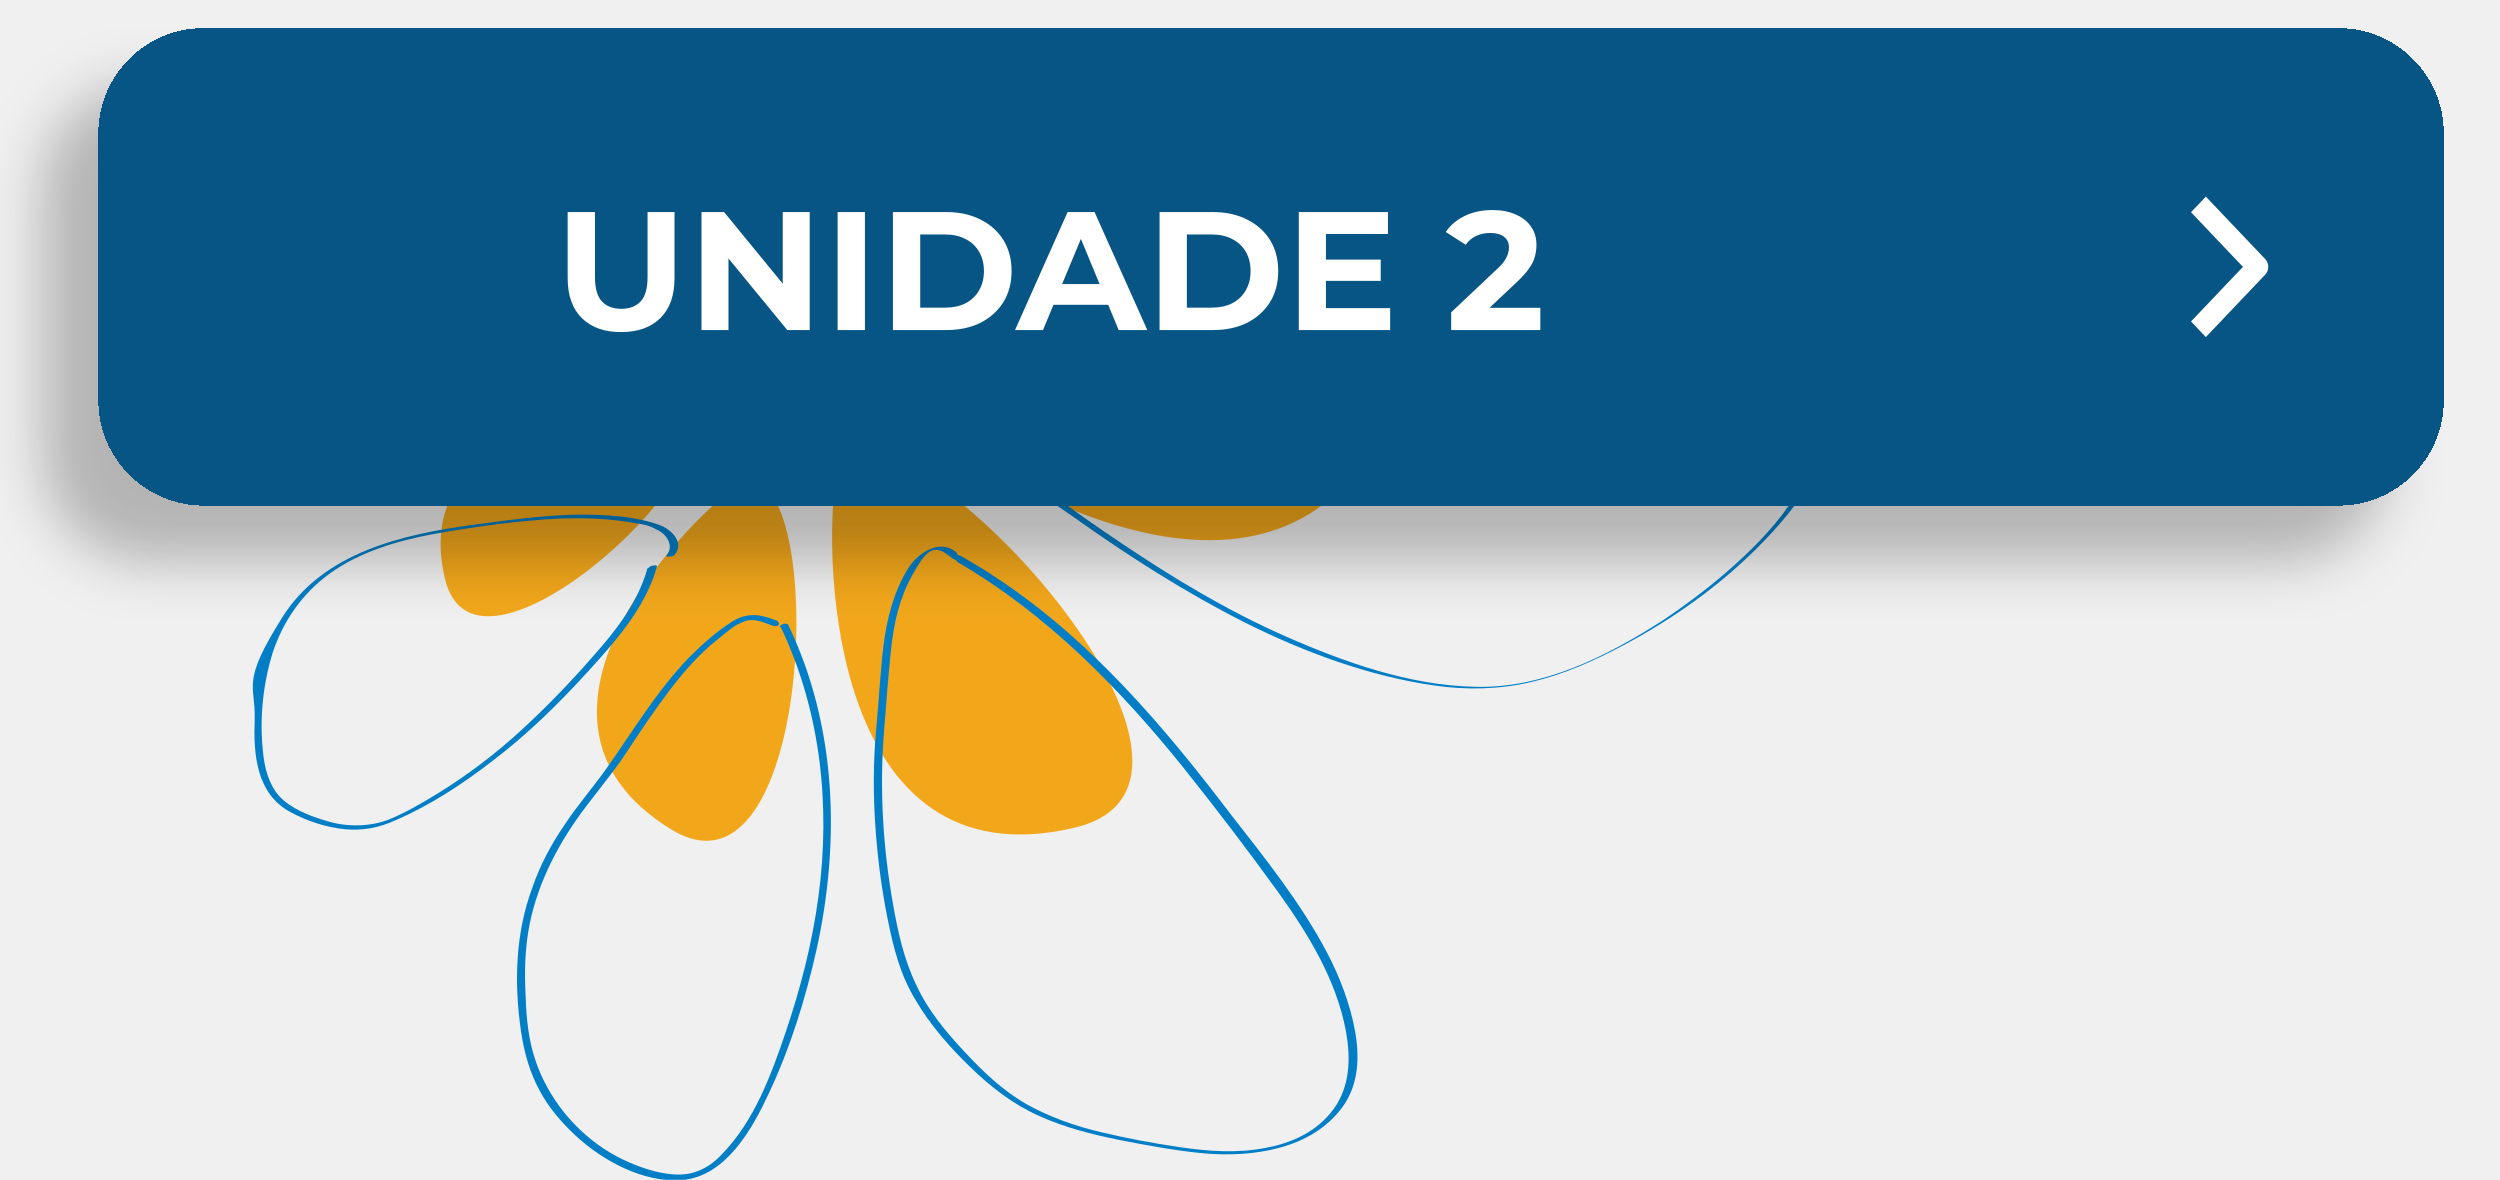
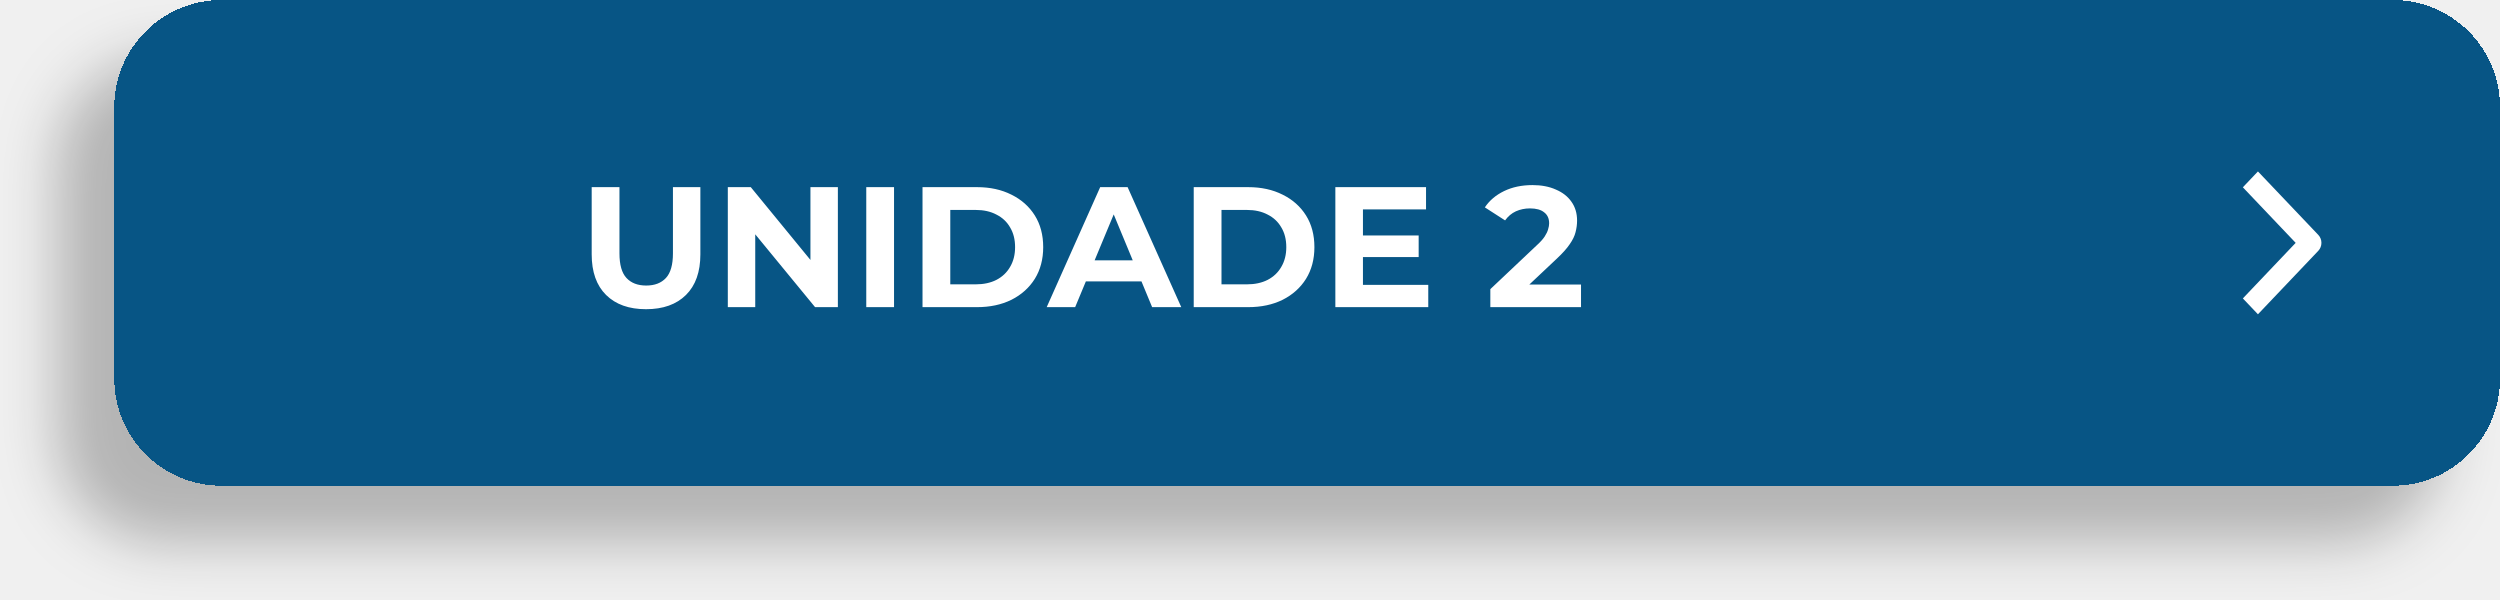
- <svg xmlns="http://www.w3.org/2000/svg" width="356" height="168" viewBox="0 0 356 168" fill="none">
-   <g id="Frame 1670" clip-path="url(#clip0_2521_2518)">
-     <g id="Group 1525">
-       <g id="Group 1371">
-         <g id="Group 1526">
-           <g id="FLOR">
-             <path id="Vector" fill-rule="evenodd" clip-rule="evenodd" d="M128.146 57.657C110.511 41.289 211.546 23.362 198.686 57.17C183.681 96.337 137.987 66.718 128.146 57.657Z" fill="#F2A71B" />
-             <path id="Vector_2" fill-rule="evenodd" clip-rule="evenodd" d="M118.988 68.568C122.106 48.4 182.902 110.853 152.991 117.868C118.306 126.052 117.234 79.772 118.988 68.568Z" fill="#F2A71B" />
-             <path id="Vector_3" fill-rule="evenodd" clip-rule="evenodd" d="M104.47 69.544C118.013 59.606 117.038 131.412 95.506 118.064C70.564 102.67 96.871 75.097 104.47 69.544Z" fill="#F2A71B" />
-             <path id="Vector_4" fill-rule="evenodd" clip-rule="evenodd" d="M95.313 60.386C108.369 62.432 67.935 101.793 63.356 82.405C58.095 59.996 88.006 59.314 95.313 60.386Z" fill="#F2A71B" />
-             <path id="Vector_5" fill-rule="evenodd" clip-rule="evenodd" d="M95.604 49.669C102.034 56.782 61.211 60.387 67.447 47.428C74.754 32.327 91.999 45.772 95.604 49.669Z" fill="#F2A71B" />
-             <path id="Vector_6" d="M144.418 57.656C159.422 46.16 178.226 41.483 196.737 39.827C206.383 38.95 216.321 38.463 226.064 39.34C234.735 40.119 243.601 42.457 250.421 48.108C253.637 50.739 256.56 54.149 257.924 58.144C259.288 62.43 257.924 66.815 255.683 70.517C253.442 74.219 250.324 77.435 247.109 80.358C243.894 83.281 240.386 85.911 236.781 88.347C228.889 93.413 219.731 98.09 209.988 97.798C200.732 97.603 191.379 94.29 183 90.588C174.816 86.983 167.216 82.404 159.811 77.435C156.207 74.999 152.602 72.563 149.289 69.933C146.171 67.399 143.346 63.989 144.71 59.702C145.392 57.656 146.756 56 148.315 54.539C149.874 53.077 147.535 54.441 147.243 54.539C144.223 57.169 141.982 61.261 143.833 65.256C145.587 68.958 149.679 71.394 152.894 73.635C160.688 79.188 168.775 84.352 177.251 88.639C185.63 92.829 194.789 96.239 204.142 97.603C208.819 98.285 213.495 98.187 218.075 97.115C222.654 96.044 227.038 94.095 231.228 91.854C239.12 87.665 246.427 82.306 252.468 75.681C255.488 72.368 258.411 68.569 259.385 64.087C260.359 59.605 258.606 55.318 255.878 51.811C243.796 36.417 220.998 37.683 203.558 38.657C184.559 39.729 165.17 43.334 148.802 53.662C146.951 54.831 145.197 56.097 143.443 57.462C141.69 58.825 144.223 57.462 144.515 57.462L144.418 57.656Z" fill="#027EC7" />
-             <path id="Vector_7" d="M136.233 79.968C148.996 87.372 159.421 97.992 168.58 109.392C173.159 115.14 177.641 120.986 181.928 126.929C186.214 132.872 190.307 139.497 191.671 146.902C192.353 150.702 192.255 154.697 189.917 157.912C187.578 161.127 183.974 162.783 180.174 163.465C176.179 164.245 172.087 163.952 168.092 163.368C164.098 162.783 160.493 162.101 156.791 161.224C153.088 160.347 149.483 159.081 146.171 157.23C142.761 155.281 139.935 152.553 137.305 149.728C134.674 146.902 132.141 143.882 130.484 140.277C128.731 136.672 127.854 132.677 127.172 128.78C125.71 120.596 125.223 112.217 125.905 103.935C126.198 100.136 126.49 96.336 126.88 92.536C127.269 88.834 128.049 85.229 129.9 81.916C131.751 78.604 132.823 77.337 135.064 79.091C137.305 80.845 136.428 78.896 136.135 78.604C133.7 76.655 130.679 78.799 129.315 80.942C127.269 84.255 126.295 88.054 125.808 91.952C125.321 96.044 125.126 100.136 124.736 104.228C124.346 108.612 124.346 113.094 124.639 117.478C124.931 121.96 125.516 126.442 126.392 130.826C127.269 135.211 128.244 138.913 130.387 142.42C132.433 145.928 135.259 149.143 138.181 151.969C141.104 154.794 144.222 157.23 147.924 158.886C151.529 160.542 155.427 161.517 159.226 162.296C163.221 163.076 167.313 163.855 171.502 164.245C178.42 164.829 186.799 163.66 191.183 157.619C193.522 154.404 193.619 150.41 192.937 146.707C192.255 143.005 190.794 139.108 188.942 135.6C185.24 128.585 180.174 122.252 175.302 116.017C165.754 103.448 155.329 91.172 142.079 82.403C140.52 81.332 138.863 80.357 137.207 79.383C135.551 78.409 135.843 79.675 136.33 79.968L136.233 79.968Z" fill="#027EC7" />
-             <path id="Vector_8" d="M111.193 89.322C116.844 101.208 118.305 114.653 116.552 127.612C115.675 134.237 114.018 140.667 111.875 147C109.829 153.041 107.393 159.666 102.814 164.343C101.839 165.414 100.67 166.291 99.306 166.779C97.358 167.558 95.214 167.266 93.168 166.779C90.635 166.097 88.199 165.025 85.959 163.563C81.574 160.64 78.067 156.256 76.313 151.19C75.241 148.169 74.949 144.954 74.851 141.836C74.657 138.329 74.754 134.919 75.436 131.509C76.703 125.371 79.723 119.72 83.523 114.751C87.323 109.782 87.615 109.587 89.466 106.762C91.317 103.936 93.363 100.916 95.507 98.09C97.455 95.557 99.599 93.121 102.034 91.173C104.47 89.224 104.47 89.127 105.834 88.542C107.198 87.958 108.562 88.542 109.829 89.029C111.095 89.516 111.193 88.542 110.511 88.347C108.27 87.47 106.516 87.178 104.373 88.445C102.034 89.906 99.988 91.757 98.04 93.706C93.461 98.48 90.05 104.228 86.251 109.587C84.302 112.315 82.159 114.751 80.308 117.576C78.456 120.304 76.897 123.227 75.826 126.345C73.39 132.873 73.195 139.888 74.169 146.708C75.144 153.528 77.677 157.718 81.964 161.712C85.861 165.317 91.609 168.435 97.066 168.045C103.398 167.558 107.198 160.64 109.536 155.574C112.557 149.144 114.7 142.226 116.259 135.309C119.669 119.915 119.182 103.449 112.265 89.029C112.07 88.542 110.9 88.932 111.095 89.322L111.193 89.322Z" fill="#027EC7" />
-             <path id="Vector_9" d="M92.195 80.942C90.831 85.814 87.713 89.808 84.4 93.511C81.185 97.213 77.775 100.72 74.17 104.033C70.565 107.346 66.57 110.366 62.478 112.899C60.237 114.263 57.802 115.725 55.366 116.699C52.93 117.673 49.52 117.868 46.5 116.894C44.162 116.212 41.531 115.237 39.777 113.386C38.218 111.633 37.634 109.197 37.439 106.956C36.952 102.279 37.439 97.505 38.803 93.023C40.264 88.542 42.992 84.547 46.89 81.722C51.176 78.604 56.438 77.045 61.602 76.071C67.642 74.999 73.78 74.122 79.918 73.83C83.036 73.732 86.251 73.83 89.369 74.317C92.487 74.804 92.292 74.804 93.656 75.486C95.02 76.168 95.994 77.727 94.923 79.091C94.63 79.383 95.799 79.286 95.994 79.091C97.553 77.337 95.702 75.486 94.046 74.804C91.415 73.83 88.297 73.44 85.472 73.343C79.431 73.05 73.488 73.927 67.545 74.707C57.412 76.071 46.013 78.604 40.167 87.957C34.321 97.31 36.367 97.31 36.27 102.377C36.075 107.346 36.465 112.997 41.336 115.627C43.674 116.894 46.305 117.771 48.936 118.063C51.566 118.355 54.002 117.868 56.34 116.796C61.309 114.653 65.888 111.633 70.175 108.32C75.047 104.618 79.431 100.331 83.523 95.849C87.615 91.367 91.902 86.593 93.558 80.65C93.558 80.358 92.487 80.552 92.389 80.845L92.195 80.942Z" fill="#027EC7" />
-             <path id="Vector_10" d="M85.083 63.211C78.263 65.744 71.053 66.816 63.843 66.426C58.192 66.134 48.839 65.159 47.475 58.144C46.89 54.832 48.546 51.617 50.885 49.376C52.054 48.304 53.32 47.33 54.587 46.55C55.853 45.771 57.705 44.504 59.361 44.017C62.771 42.945 67.058 44.017 70.468 44.991C73.586 45.966 76.509 47.33 79.334 48.889C82.16 50.447 85.667 52.883 88.59 55.124C89.954 56.196 91.318 57.462 90.831 59.313C90.246 61.457 88.2 62.431 86.447 63.211C85.765 63.503 86.447 63.795 86.836 63.6C89.175 62.529 93.072 60.483 91.903 57.17C91.318 55.611 89.564 54.637 88.298 53.663C87.031 52.688 85.083 51.422 83.524 50.35C77.386 46.453 70.371 43.043 62.966 42.945C59.264 42.945 56.243 44.602 53.223 46.648C50.398 48.596 47.669 51.032 46.695 54.345C45.721 57.56 46.695 60.775 49.228 62.918C51.761 65.062 55.853 66.036 59.361 66.523C68.227 67.692 77.288 66.621 85.57 63.503C86.349 63.211 85.57 62.918 85.18 63.113L85.083 63.211Z" fill="#027EC7" />
-           </g>
-         </g>
-         <g id="Frame 853" filter="url(#filter0_d_2521_2518)">
-           <rect x="14" y="4" width="334" height="68" rx="15" fill="#075585" shape-rendering="crispEdges" />
-           <path id="Unidade 2" d="M88.444 47.288C86.06 47.288 84.196 46.624 82.852 45.296C81.508 43.968 80.836 42.072 80.836 39.608V30.2H84.724V39.464C84.724 41.064 85.052 42.216 85.708 42.92C86.364 43.624 87.284 43.976 88.468 43.976C89.652 43.976 90.572 43.624 91.228 42.92C91.884 42.216 92.212 41.064 92.212 39.464V30.2H96.052V39.608C96.052 42.072 95.38 43.968 94.036 45.296C92.692 46.624 90.828 47.288 88.444 47.288ZM99.894 47V30.2H103.11L113.022 42.296H111.462V30.2H115.302V47H112.11L102.174 34.904H103.734V47H99.894ZM119.277 47V30.2H123.165V47H119.277ZM127.152 47V30.2H134.784C136.608 30.2 138.216 30.552 139.608 31.256C141 31.944 142.088 32.912 142.872 34.16C143.656 35.408 144.048 36.888 144.048 38.6C144.048 40.296 143.656 41.776 142.872 43.04C142.088 44.288 141 45.264 139.608 45.968C138.216 46.656 136.608 47 134.784 47H127.152ZM131.04 43.808H134.592C135.712 43.808 136.68 43.6 137.496 43.184C138.328 42.752 138.968 42.144 139.416 41.36C139.88 40.576 140.112 39.656 140.112 38.6C140.112 37.528 139.88 36.608 139.416 35.84C138.968 35.056 138.328 34.456 137.496 34.04C136.68 33.608 135.712 33.392 134.592 33.392H131.04V43.808ZM144.538 47L152.026 30.2H155.866L163.378 47H159.298L153.154 32.168H154.69L148.522 47H144.538ZM148.282 43.4L149.314 40.448H157.954L159.01 43.4H148.282ZM165.121 47V30.2H172.753C174.577 30.2 176.185 30.552 177.577 31.256C178.969 31.944 180.057 32.912 180.841 34.16C181.625 35.408 182.017 36.888 182.017 38.6C182.017 40.296 181.625 41.776 180.841 43.04C180.057 44.288 178.969 45.264 177.577 45.968C176.185 46.656 174.577 47 172.753 47H165.121ZM169.009 43.808H172.561C173.681 43.808 174.649 43.6 175.465 43.184C176.297 42.752 176.937 42.144 177.385 41.36C177.849 40.576 178.081 39.656 178.081 38.6C178.081 37.528 177.849 36.608 177.385 35.84C176.937 35.056 176.297 34.456 175.465 34.04C174.649 33.608 173.681 33.392 172.561 33.392H169.009V43.808ZM188.525 36.968H196.613V39.992H188.525V36.968ZM188.813 43.88H197.957V47H184.949V30.2H197.645V33.32H188.813V43.88ZM206.647 47V44.48L213.127 38.36C213.639 37.896 214.015 37.48 214.255 37.112C214.495 36.744 214.655 36.408 214.735 36.104C214.831 35.8 214.879 35.52 214.879 35.264C214.879 34.592 214.647 34.08 214.183 33.728C213.735 33.36 213.071 33.176 212.191 33.176C211.487 33.176 210.831 33.312 210.223 33.584C209.631 33.856 209.127 34.28 208.711 34.856L205.879 33.032C206.519 32.072 207.415 31.312 208.567 30.752C209.719 30.192 211.047 29.912 212.551 29.912C213.799 29.912 214.887 30.12 215.815 30.536C216.759 30.936 217.487 31.504 217.999 32.24C218.527 32.976 218.791 33.856 218.791 34.88C218.791 35.424 218.719 35.968 218.575 36.512C218.447 37.04 218.175 37.6 217.759 38.192C217.359 38.784 216.767 39.448 215.983 40.184L210.607 45.248L209.863 43.832H219.343V47H206.647Z" fill="white" />
-           <path id="Vector_11" fill-rule="evenodd" clip-rule="evenodd" d="M322.563 36.889L314.112 28L312 30.222L319.394 38L312 45.778L314.112 48L322.563 39.111C322.843 38.816 323 38.417 323 38C323 37.583 322.843 37.184 322.563 36.889Z" fill="white" />
-         </g>
+ <svg xmlns="http://www.w3.org/2000/svg" width="350" height="84" viewBox="0 0 350 84" fill="none">
+   <g id="Group 1525">
+     <g id="Group 1371">
+       <g id="Frame 853" filter="url(#filter0_d_2581_3736)">
+         <rect x="16" width="334" height="68" rx="15" fill="#075585" shape-rendering="crispEdges" />
+         <path id="Unidade 2" d="M90.444 43.288C88.06 43.288 86.196 42.624 84.852 41.296C83.508 39.968 82.836 38.072 82.836 35.608V26.2H86.724V35.464C86.724 37.064 87.052 38.216 87.708 38.92C88.364 39.624 89.284 39.976 90.468 39.976C91.652 39.976 92.572 39.624 93.228 38.92C93.884 38.216 94.212 37.064 94.212 35.464V26.2H98.052V35.608C98.052 38.072 97.38 39.968 96.036 41.296C94.692 42.624 92.828 43.288 90.444 43.288ZM101.894 43V26.2H105.11L115.022 38.296H113.462V26.2H117.302V43H114.11L104.174 30.904H105.734V43H101.894ZM121.277 43V26.2H125.165V43H121.277ZM129.152 43V26.2H136.784C138.608 26.2 140.216 26.552 141.608 27.256C143 27.944 144.088 28.912 144.872 30.16C145.656 31.408 146.048 32.888 146.048 34.6C146.048 36.296 145.656 37.776 144.872 39.04C144.088 40.288 143 41.264 141.608 41.968C140.216 42.656 138.608 43 136.784 43H129.152ZM133.04 39.808H136.592C137.712 39.808 138.68 39.6 139.496 39.184C140.328 38.752 140.968 38.144 141.416 37.36C141.88 36.576 142.112 35.656 142.112 34.6C142.112 33.528 141.88 32.608 141.416 31.84C140.968 31.056 140.328 30.456 139.496 30.04C138.68 29.608 137.712 29.392 136.592 29.392H133.04V39.808ZM146.538 43L154.026 26.2H157.866L165.378 43H161.298L155.154 28.168H156.69L150.522 43H146.538ZM150.282 39.4L151.314 36.448H159.954L161.01 39.4H150.282ZM167.121 43V26.2H174.753C176.577 26.2 178.185 26.552 179.577 27.256C180.969 27.944 182.057 28.912 182.841 30.16C183.625 31.408 184.017 32.888 184.017 34.6C184.017 36.296 183.625 37.776 182.841 39.04C182.057 40.288 180.969 41.264 179.577 41.968C178.185 42.656 176.577 43 174.753 43H167.121ZM171.009 39.808H174.561C175.681 39.808 176.649 39.6 177.465 39.184C178.297 38.752 178.937 38.144 179.385 37.36C179.849 36.576 180.081 35.656 180.081 34.6C180.081 33.528 179.849 32.608 179.385 31.84C178.937 31.056 178.297 30.456 177.465 30.04C176.649 29.608 175.681 29.392 174.561 29.392H171.009V39.808ZM190.525 32.968H198.613V35.992H190.525V32.968ZM190.813 39.88H199.957V43H186.949V26.2H199.645V29.32H190.813V39.88ZM208.647 43V40.48L215.127 34.36C215.639 33.896 216.015 33.48 216.255 33.112C216.495 32.744 216.655 32.408 216.735 32.104C216.831 31.8 216.879 31.52 216.879 31.264C216.879 30.592 216.647 30.08 216.183 29.728C215.735 29.36 215.071 29.176 214.191 29.176C213.487 29.176 212.831 29.312 212.223 29.584C211.631 29.856 211.127 30.28 210.711 30.856L207.879 29.032C208.519 28.072 209.415 27.312 210.567 26.752C211.719 26.192 213.047 25.912 214.551 25.912C215.799 25.912 216.887 26.12 217.815 26.536C218.759 26.936 219.487 27.504 219.999 28.24C220.527 28.976 220.791 29.856 220.791 30.88C220.791 31.424 220.719 31.968 220.575 32.512C220.447 33.04 220.175 33.6 219.759 34.192C219.359 34.784 218.767 35.448 217.983 36.184L212.607 41.248L211.863 39.832H221.343V43H208.647Z" fill="white" />
+         <path id="Vector" fill-rule="evenodd" clip-rule="evenodd" d="M324.563 32.889L316.112 24L314 26.222L321.394 34L314 41.778L316.112 44L324.563 35.111C324.843 34.816 325 34.417 325 34C325 33.583 324.843 33.184 324.563 32.889Z" fill="white" />
      </g>
    </g>
  </g>
  <defs>
-     <filter id="filter0_d_2521_2518" x="-2" y="4" width="350" height="84" filterUnits="userSpaceOnUse" color-interpolation-filters="sRGB">
+     <filter id="filter0_d_2581_3736" x="0" y="0" width="350" height="84" filterUnits="userSpaceOnUse" color-interpolation-filters="sRGB">
      <feFlood flood-opacity="0" result="BackgroundImageFix" />
      <feColorMatrix in="SourceAlpha" type="matrix" values="0 0 0 0 0 0 0 0 0 0 0 0 0 0 0 0 0 0 127 0" result="hardAlpha" />
      <feOffset dx="-8" dy="8" />
      <feGaussianBlur stdDeviation="4" />
      <feComposite in2="hardAlpha" operator="out" />
      <feColorMatrix type="matrix" values="0 0 0 0 0 0 0 0 0 0 0 0 0 0 0 0 0 0 0.25 0" />
-       <feBlend mode="normal" in2="BackgroundImageFix" result="effect1_dropShadow_2521_2518" />
-       <feBlend mode="normal" in="SourceGraphic" in2="effect1_dropShadow_2521_2518" result="shape" />
+       <feBlend mode="normal" in2="BackgroundImageFix" result="effect1_dropShadow_2581_3736" />
+       <feBlend mode="normal" in="SourceGraphic" in2="effect1_dropShadow_2581_3736" result="shape" />
    </filter>
-     <clipPath id="clip0_2521_2518">
-       <rect width="356" height="168" fill="white" />
-     </clipPath>
  </defs>
</svg>
